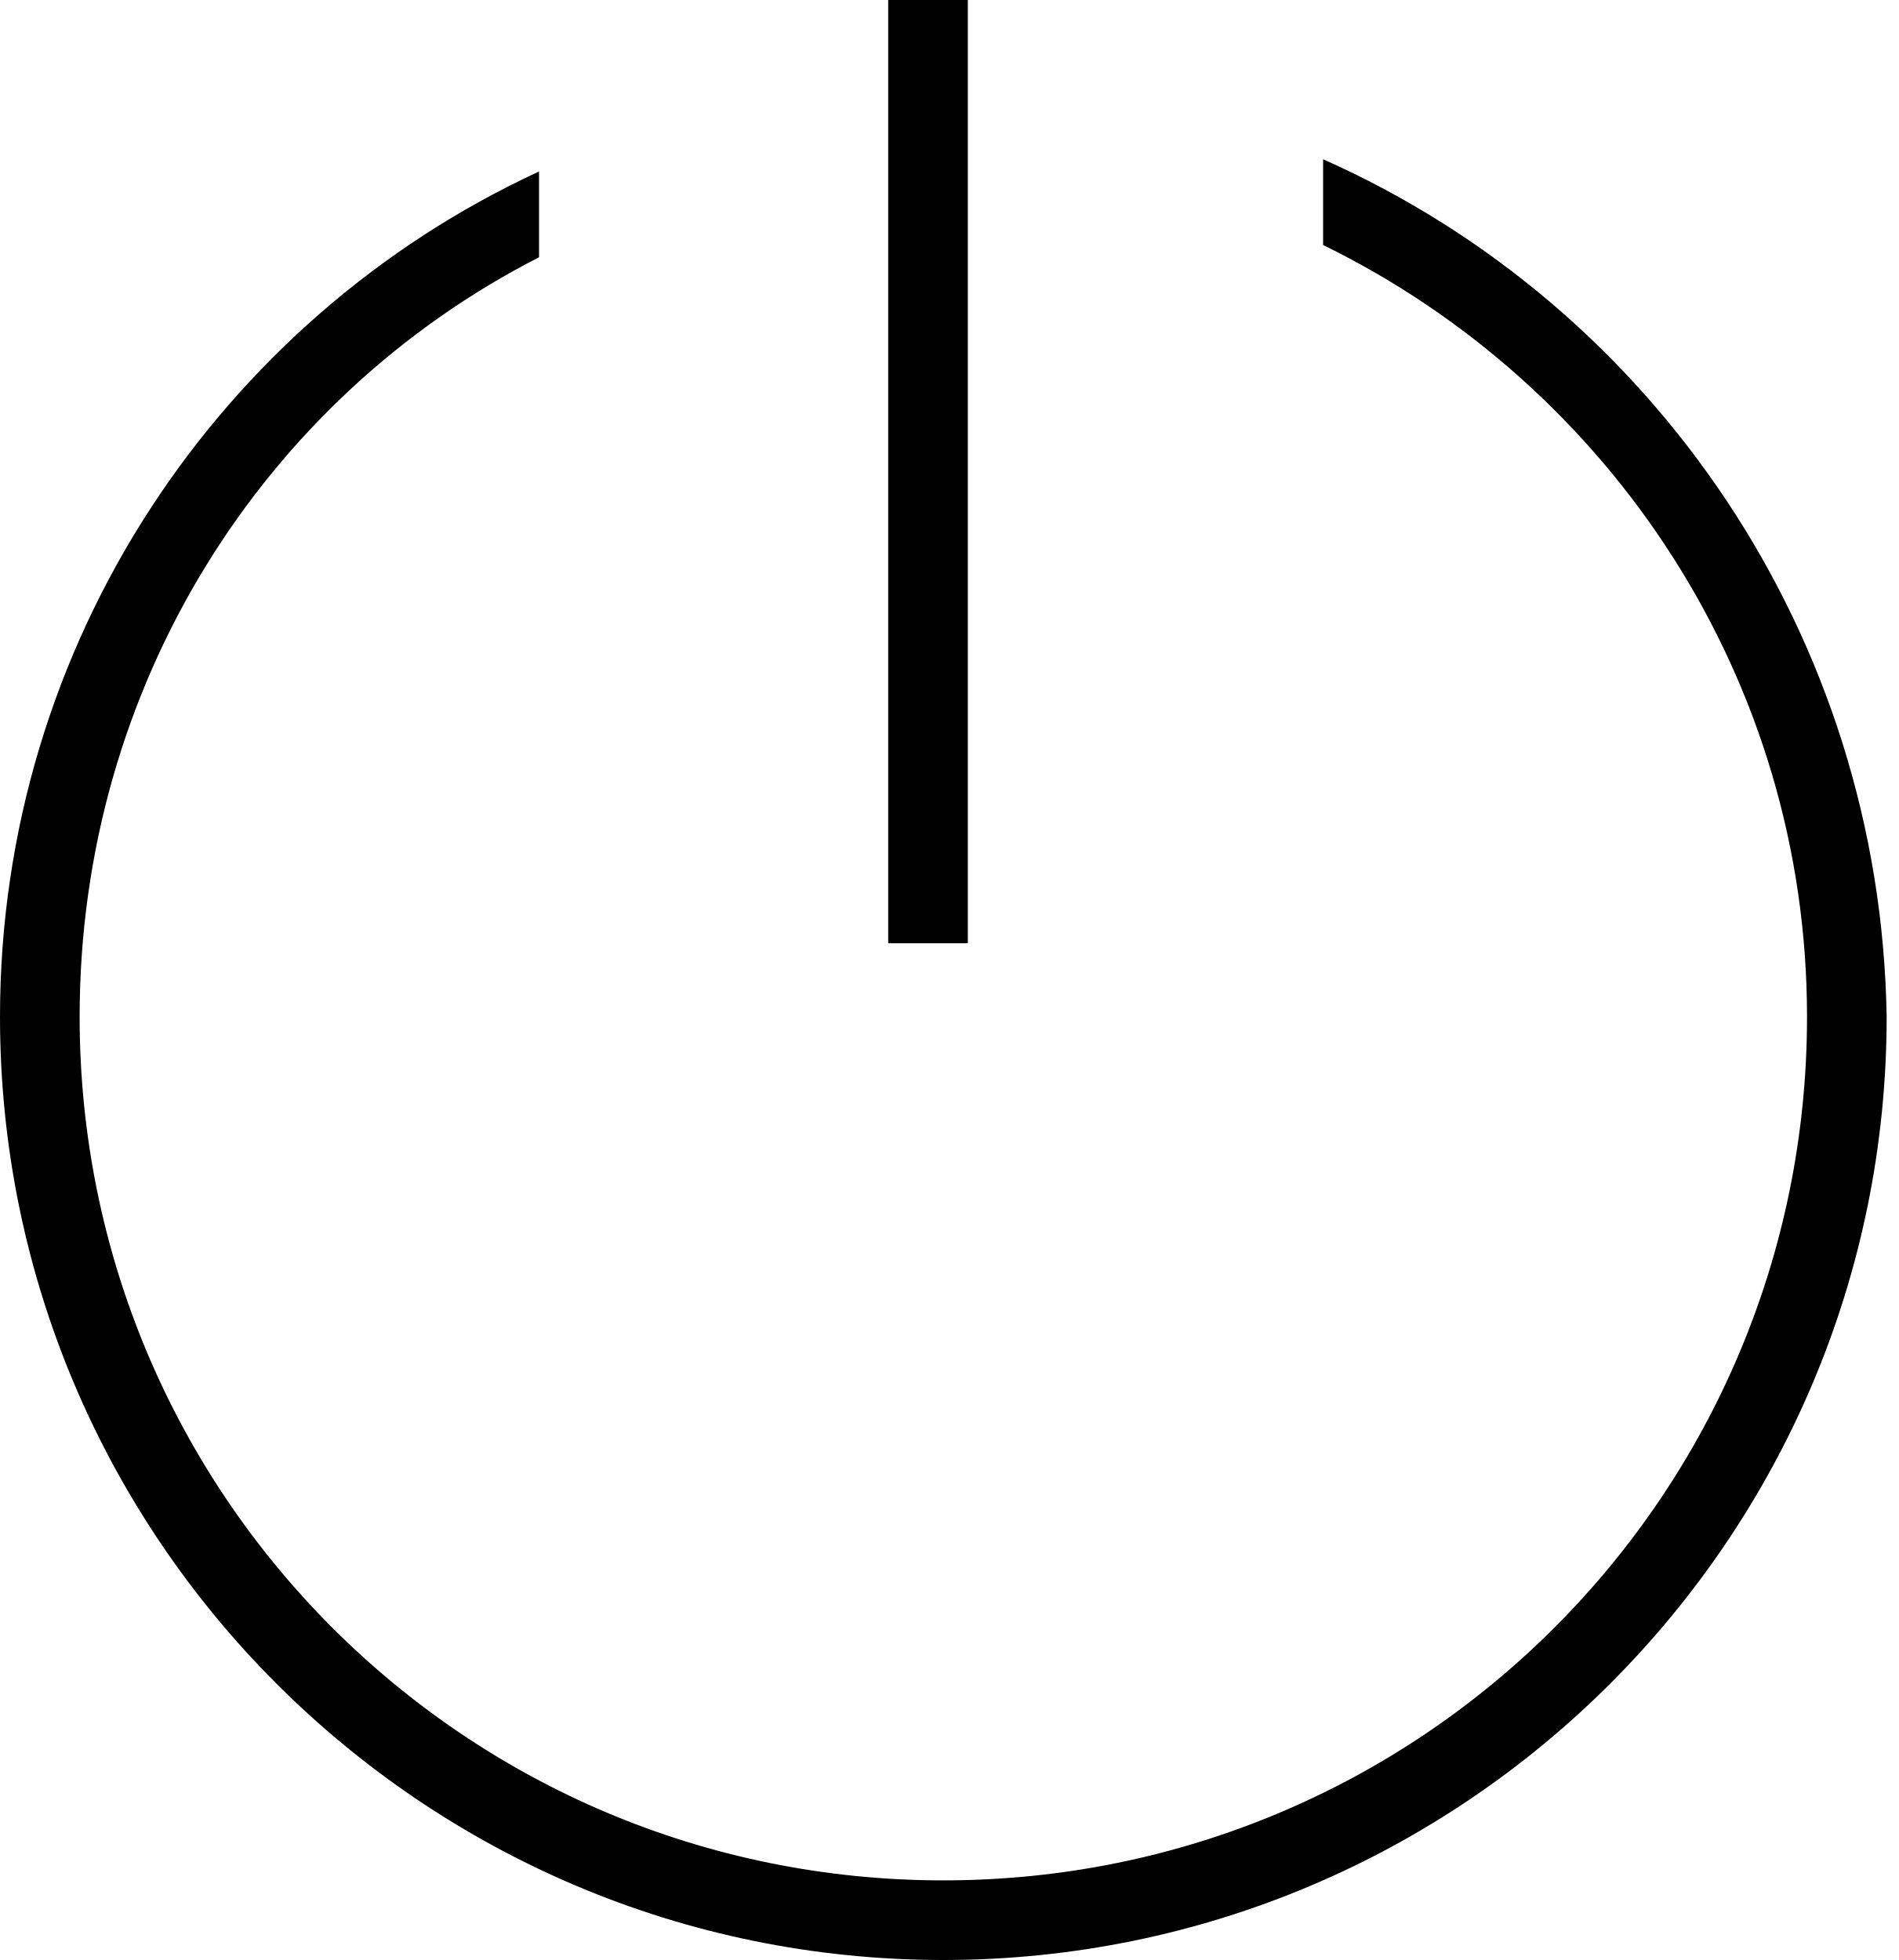
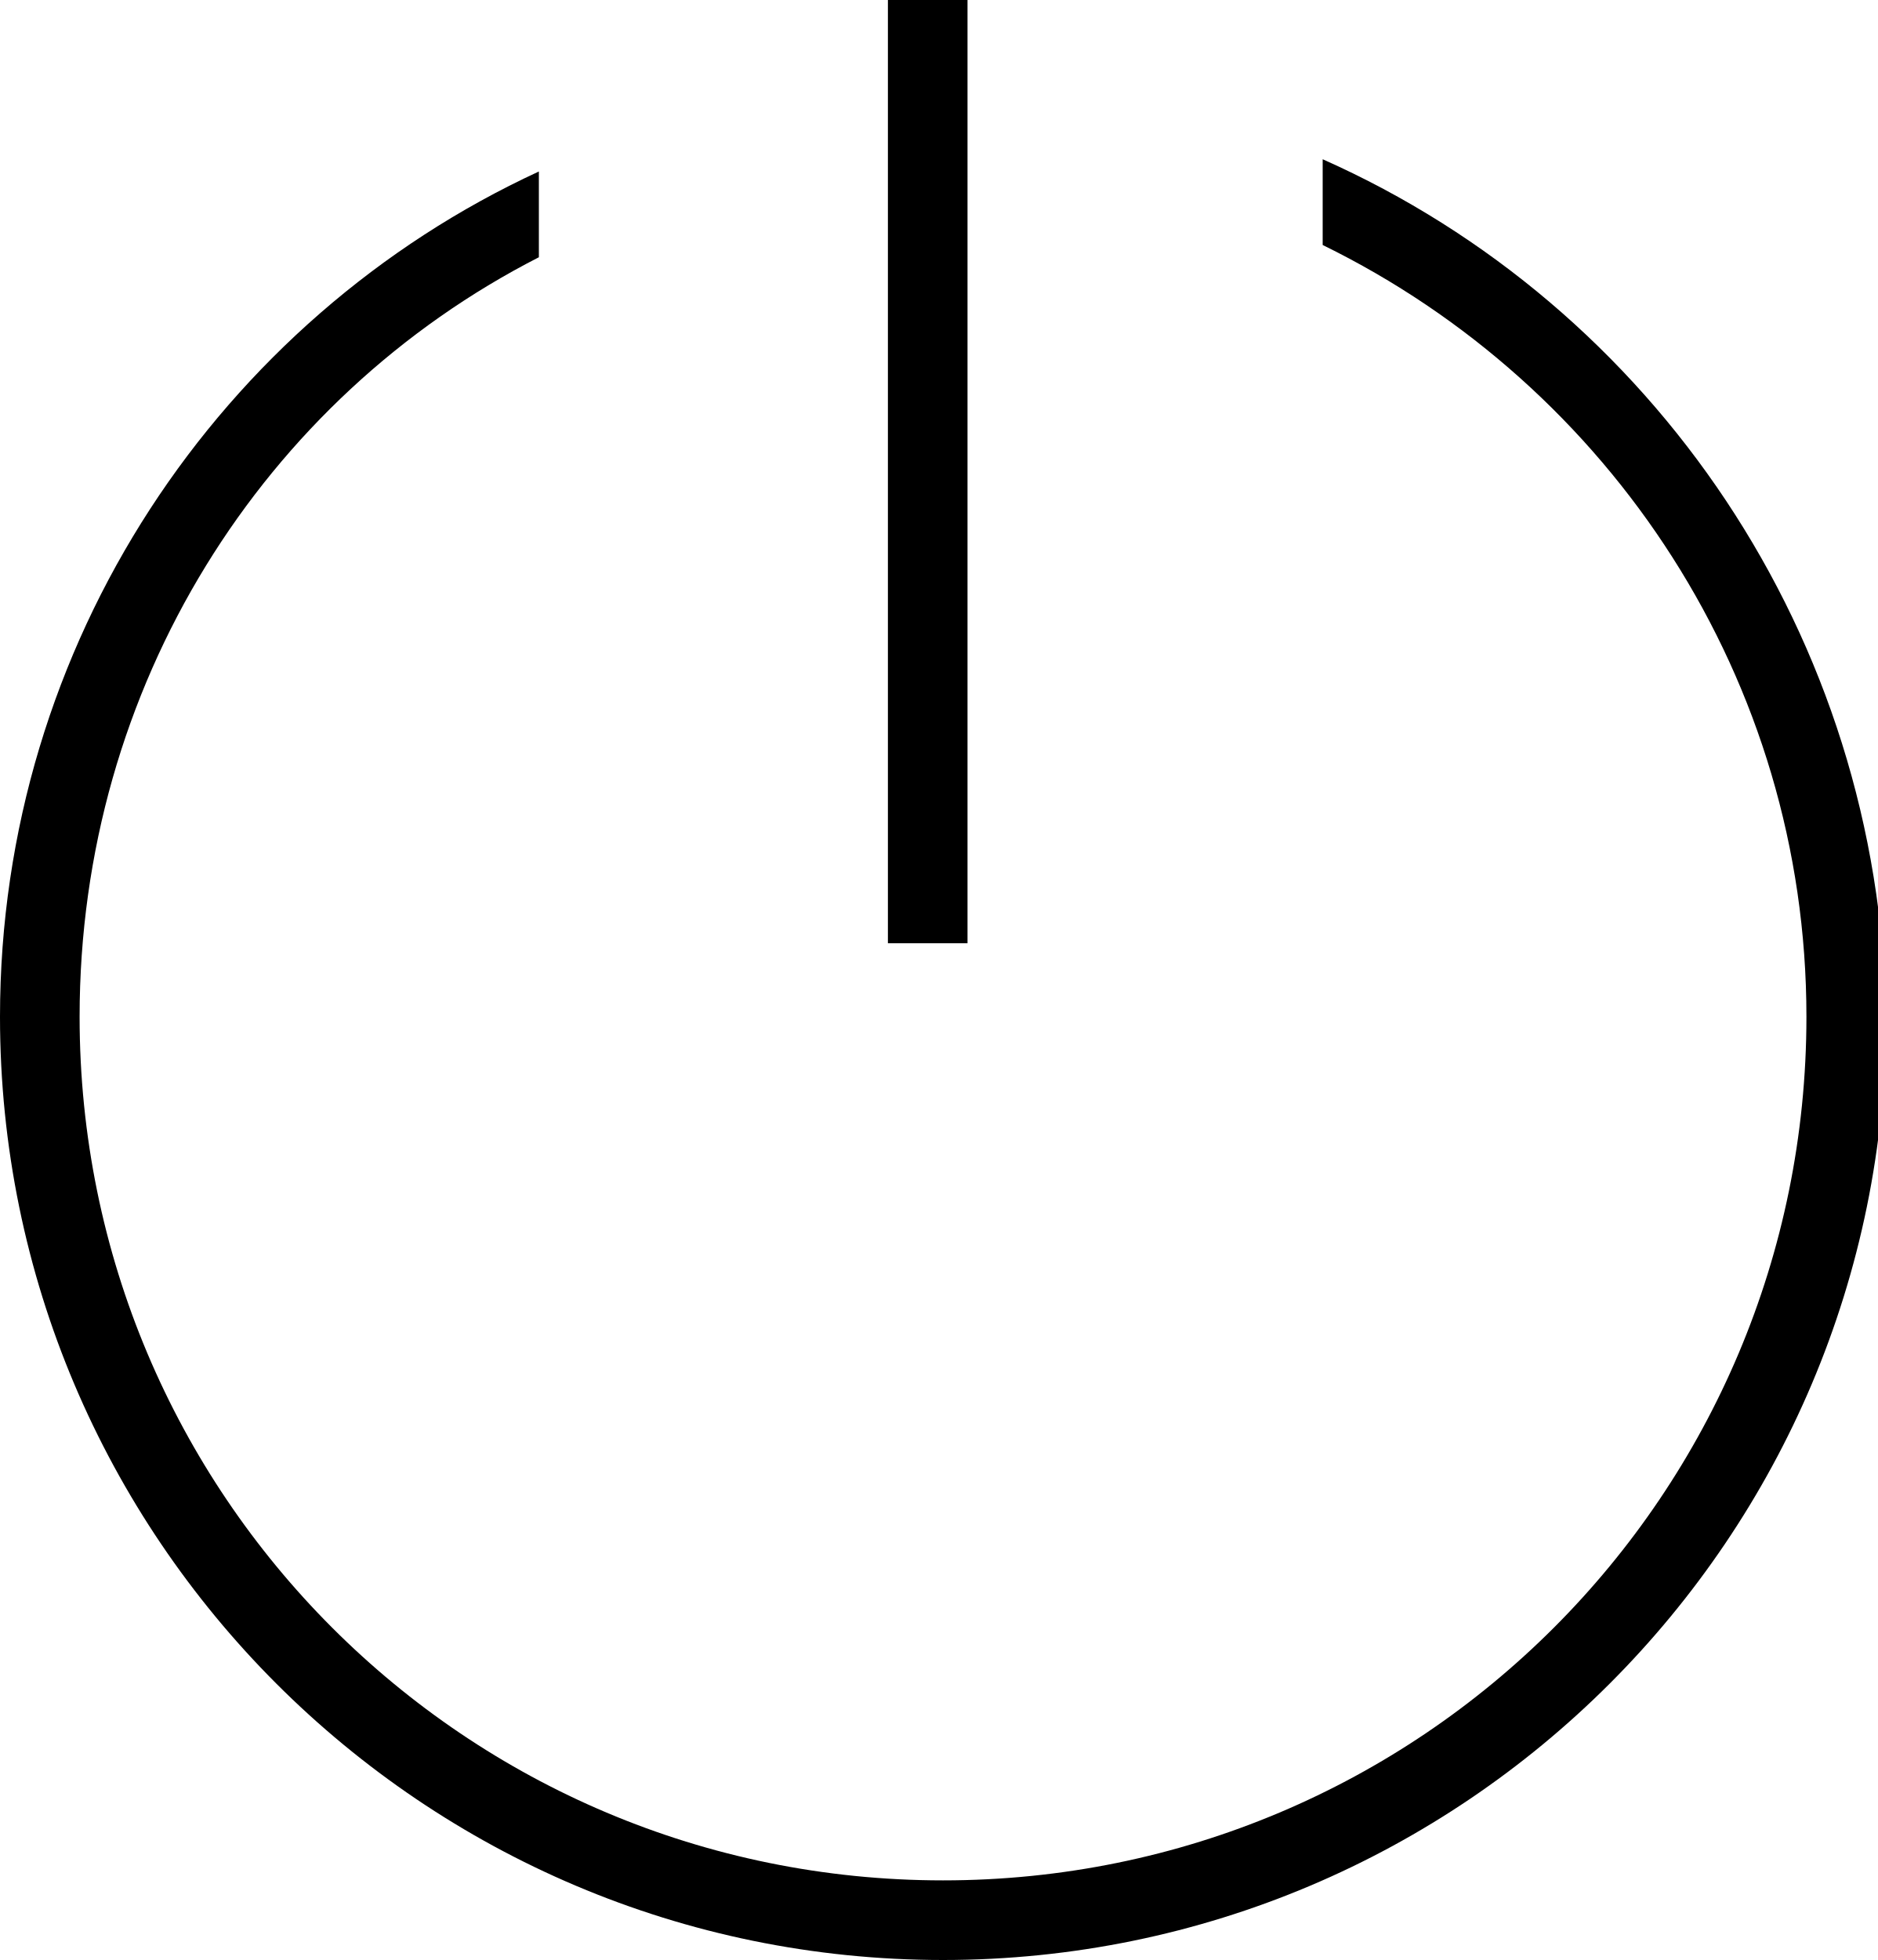
- <svg xmlns="http://www.w3.org/2000/svg" version="1.1" width="31" height="32" viewBox="0 0 31 32">
-   <path fill="#000" d="M14.5 0h1.3v15.4h-1.3v-15.4z" />
-   <path fill="#000" d="M21.6 2.6v1.4c4.7 2.3 7.9 7.1 7.9 12.6 0 7.8-6.3 14.1-14.1 14.1s-14.1-6.3-14.1-14.1c0-5.4 3-10.1 7.5-12.4v-1.4c-5.2 2.4-8.8 7.7-8.8 13.8 0 8.5 6.9 15.4 15.4 15.4s15.4-6.9 15.4-15.4c-0.1-6.2-3.8-11.6-9.2-14z" />
+ <svg xmlns="http://www.w3.org/2000/svg" version="1.1" width="23" height="24" viewBox="0 0 23 24">
+   <path d="M10.875 0h0.975v11.55h-0.975v-11.55z" />
+   <path d="M16.2 1.95v1.050c3.525 1.725 5.925 5.325 5.925 9.45 0 5.85-4.725 10.575-10.575 10.575s-10.575-4.725-10.575-10.575c0-4.050 2.25-7.575 5.625-9.3v-1.050c-3.9 1.8-6.6 5.775-6.6 10.35 0 6.375 5.175 11.55 11.55 11.55s11.55-5.175 11.55-11.55c-0.075-4.65-2.85-8.7-6.9-10.5z" />
</svg>
